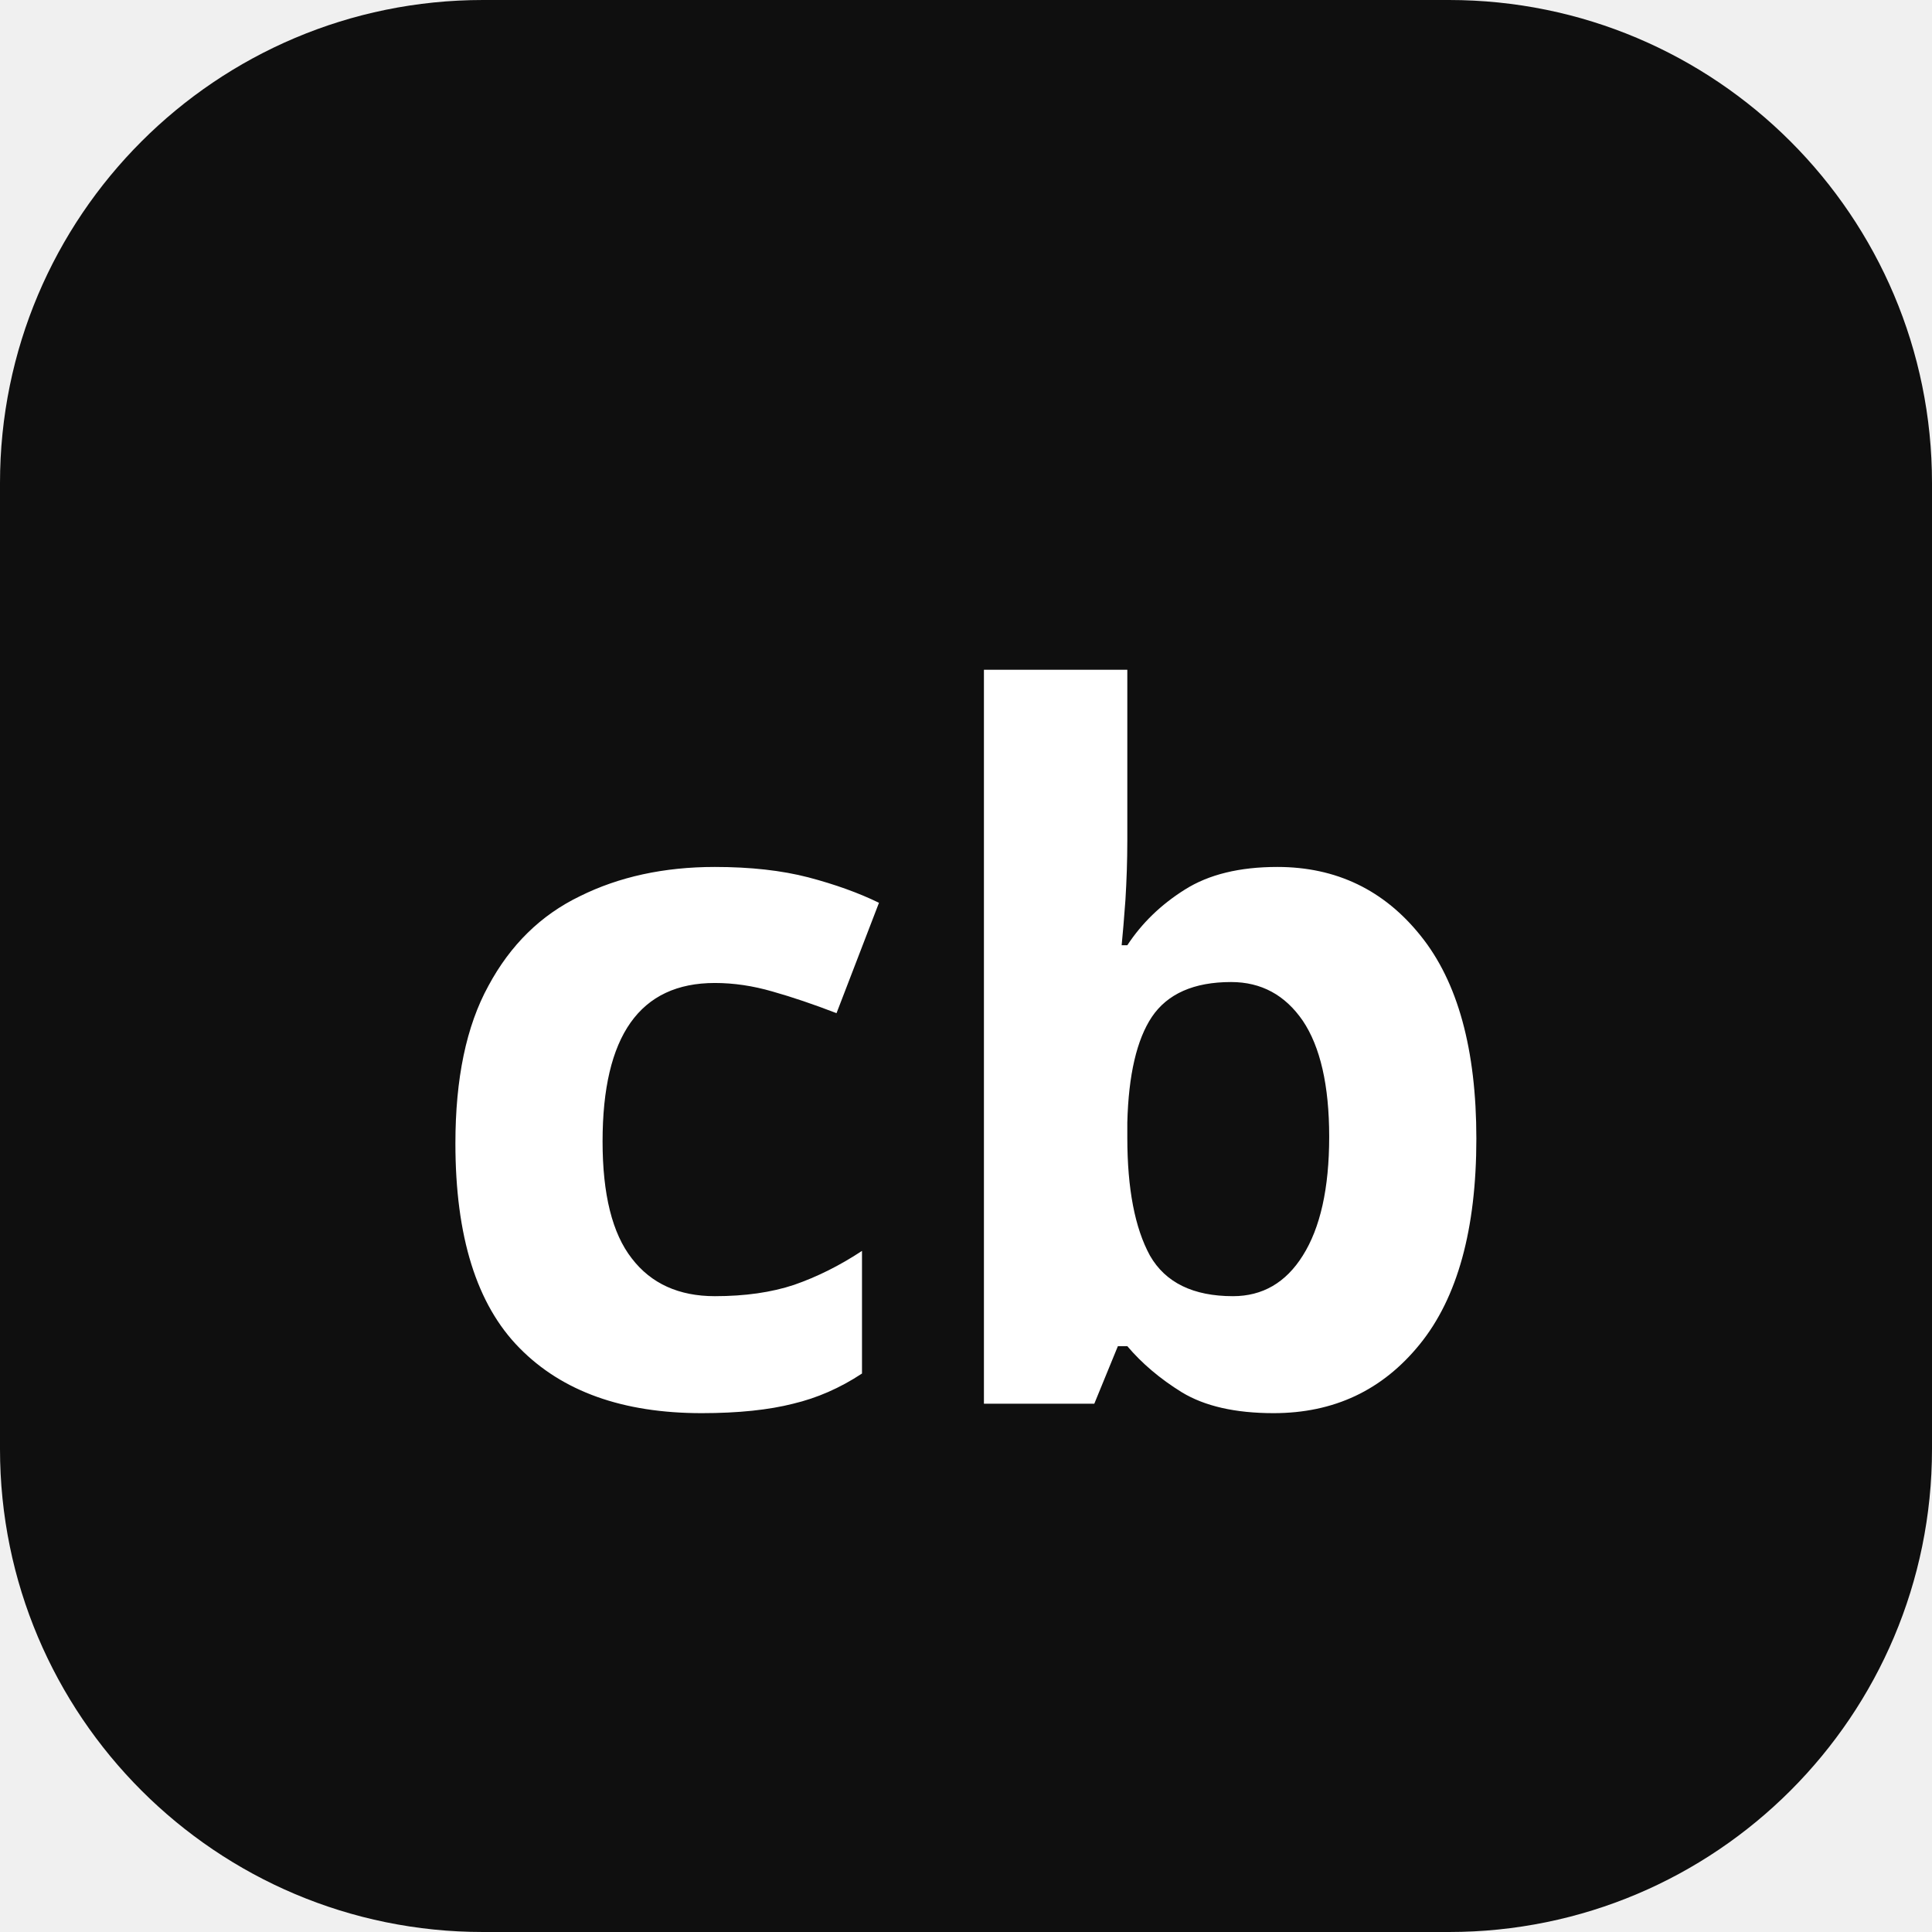
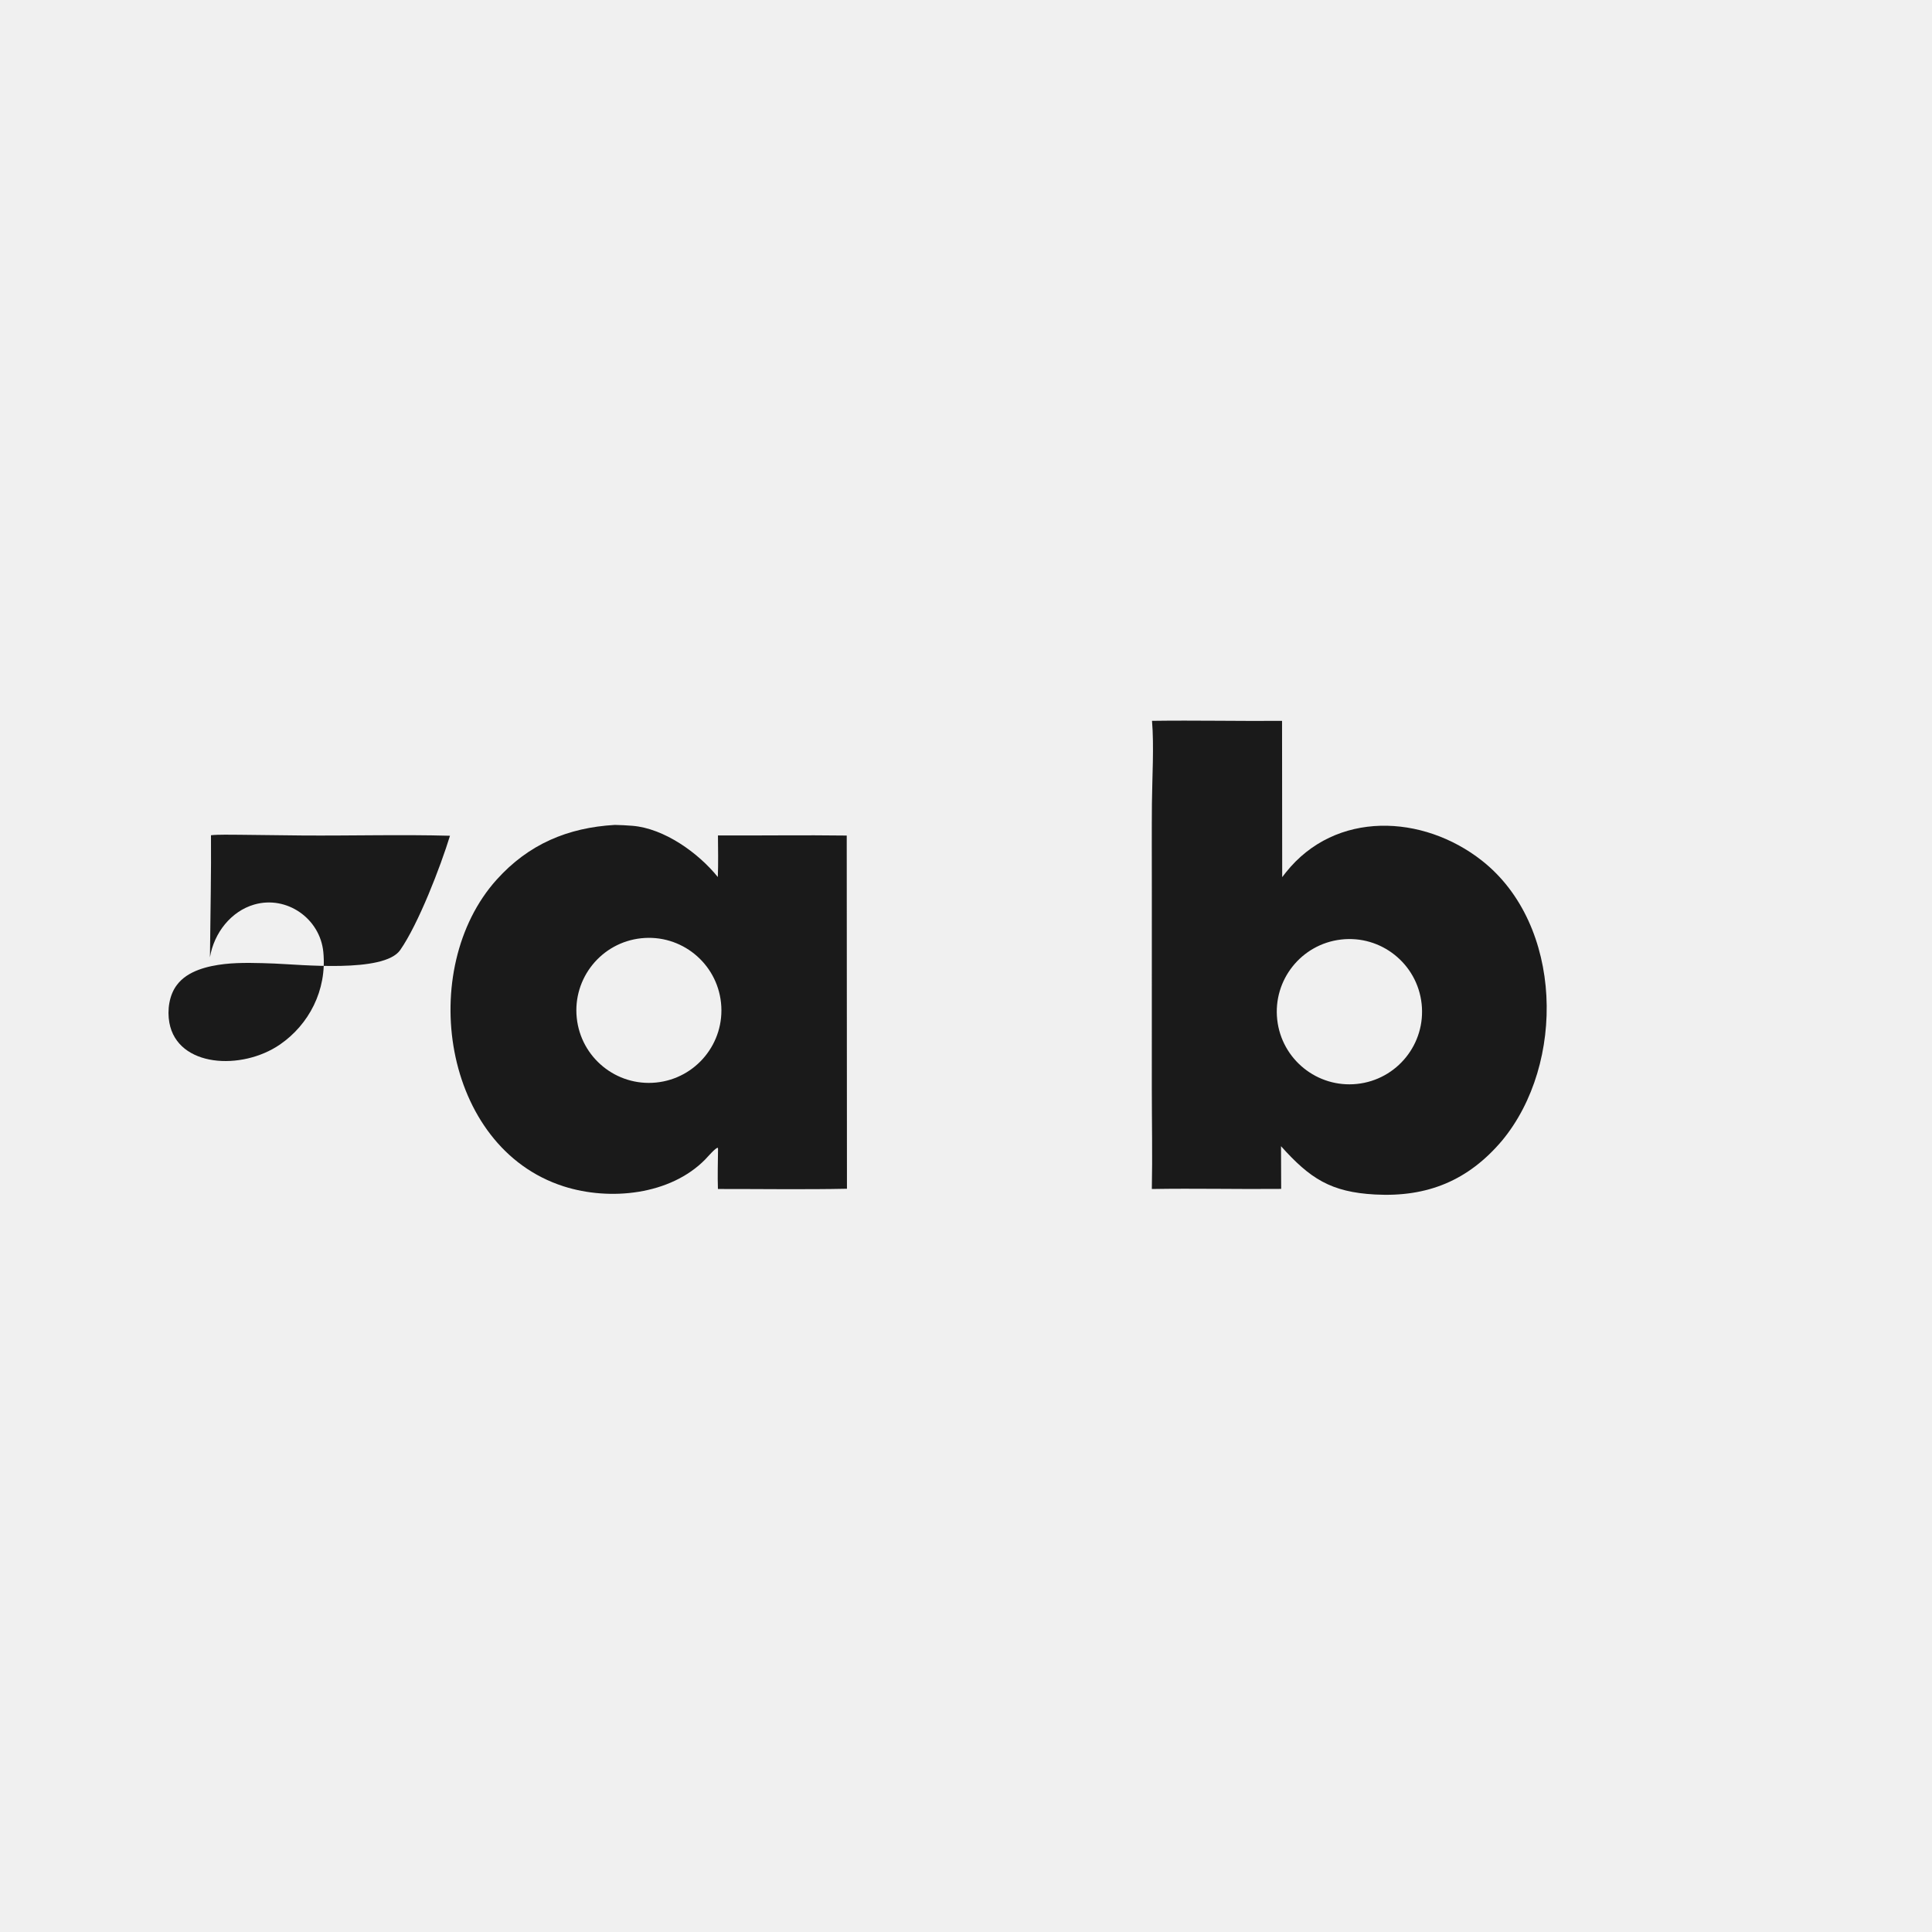
- <svg xmlns="http://www.w3.org/2000/svg" viewBox="0 0 32 32">
-   <rect width="32" height="32" rx="8" fill="#0f0f0f" />
-   <text x="50%" y="55%" dominant-baseline="middle" text-anchor="middle" font-family="system-ui, sans-serif" font-weight="800" font-size="16" fill="#ffffff">cb</text>
+ <svg xmlns="http://www.w3.org/2000/svg" viewBox="0 0 1024 1024" fill="#1A1A1A">
+   <path d="M610.59 382.057C633.626 381.736 656.59 382.252 679.512 382.075L679.592 464.904C680.25 464.036 680.919 463.176 681.598 462.325C707.92 429.386 754.213 431.596 785.415 456.126C828.607 490.083 829.846 563.832 796.14 604.526C778.235 625.702 756.568 634.599 728.859 633.113C705.295 631.849 694.324 624.631 678.962 607.508L679.049 630.139C656.242 630.367 633.39 629.803 610.5 630.197C610.857 612.708 610.495 594.348 610.488 576.764L610.499 470.608C610.509 455.719 610.411 440.805 610.543 425.919C610.664 412.302 611.719 395.446 610.59 382.057ZM719.238 574.505C740.462 572.277 755.824 553.212 753.487 532C751.15 510.789 732.006 495.525 710.807 497.971C689.761 500.399 674.633 519.374 676.952 540.432C679.272 561.489 698.169 576.716 719.238 574.505Z" />
+   <path d="M325.872 437.222C329.064 437.298 332.071 437.431 335.249 437.695C352.041 439.088 370.112 451.996 380.461 464.845C380.746 457.759 380.585 449.909 380.532 442.793C403.242 442.919 426.111 442.551 448.785 442.859L448.902 630.064C426.532 630.524 402.993 630.17 380.517 630.191C380.269 623.484 380.509 615.683 380.575 608.892L380.47 608.374C379.441 608.079 375.055 613.23 373.791 614.519C355.337 633.342 323.275 636.655 298.693 628.769C234.259 608.099 220.775 513.452 263.223 466.249C280.117 447.462 300.858 438.668 325.872 437.222ZM347.73 573.769C368.913 571.661 384.349 552.738 382.159 531.563C379.969 510.388 360.986 495.026 339.82 497.299C318.77 499.559 303.51 518.414 305.688 539.473C307.866 560.532 326.663 575.865 347.73 573.769Z" />
+   <path d="M111.821 442.693C115.525 442.25 123.015 442.436 126.947 442.445L160.233 442.824C185.871 443.009 213.048 442.258 238.503 442.966C233.457 459.379 221.824 489.602 212.109 503.553C203.507 515.907 158.817 511.196 145.456 510.7C137.498 510.405 127.287 510.01 118.968 510.966C110.252 511.968 99.427 514.475 93.803 521.997C89.659 527.347 88.555 535.406 89.767 542.064C94.075 565.729 128.159 567.543 148.419 553.593C163.599 543.148 173.365 524.968 171.369 504.594C169.628 486.832 152.019 474.491 134.787 479.417C122.444 482.953 113.428 494.487 111.281 507.366C111.559 482.346 111.983 461.676 111.821 442.693Z" />
</svg>
